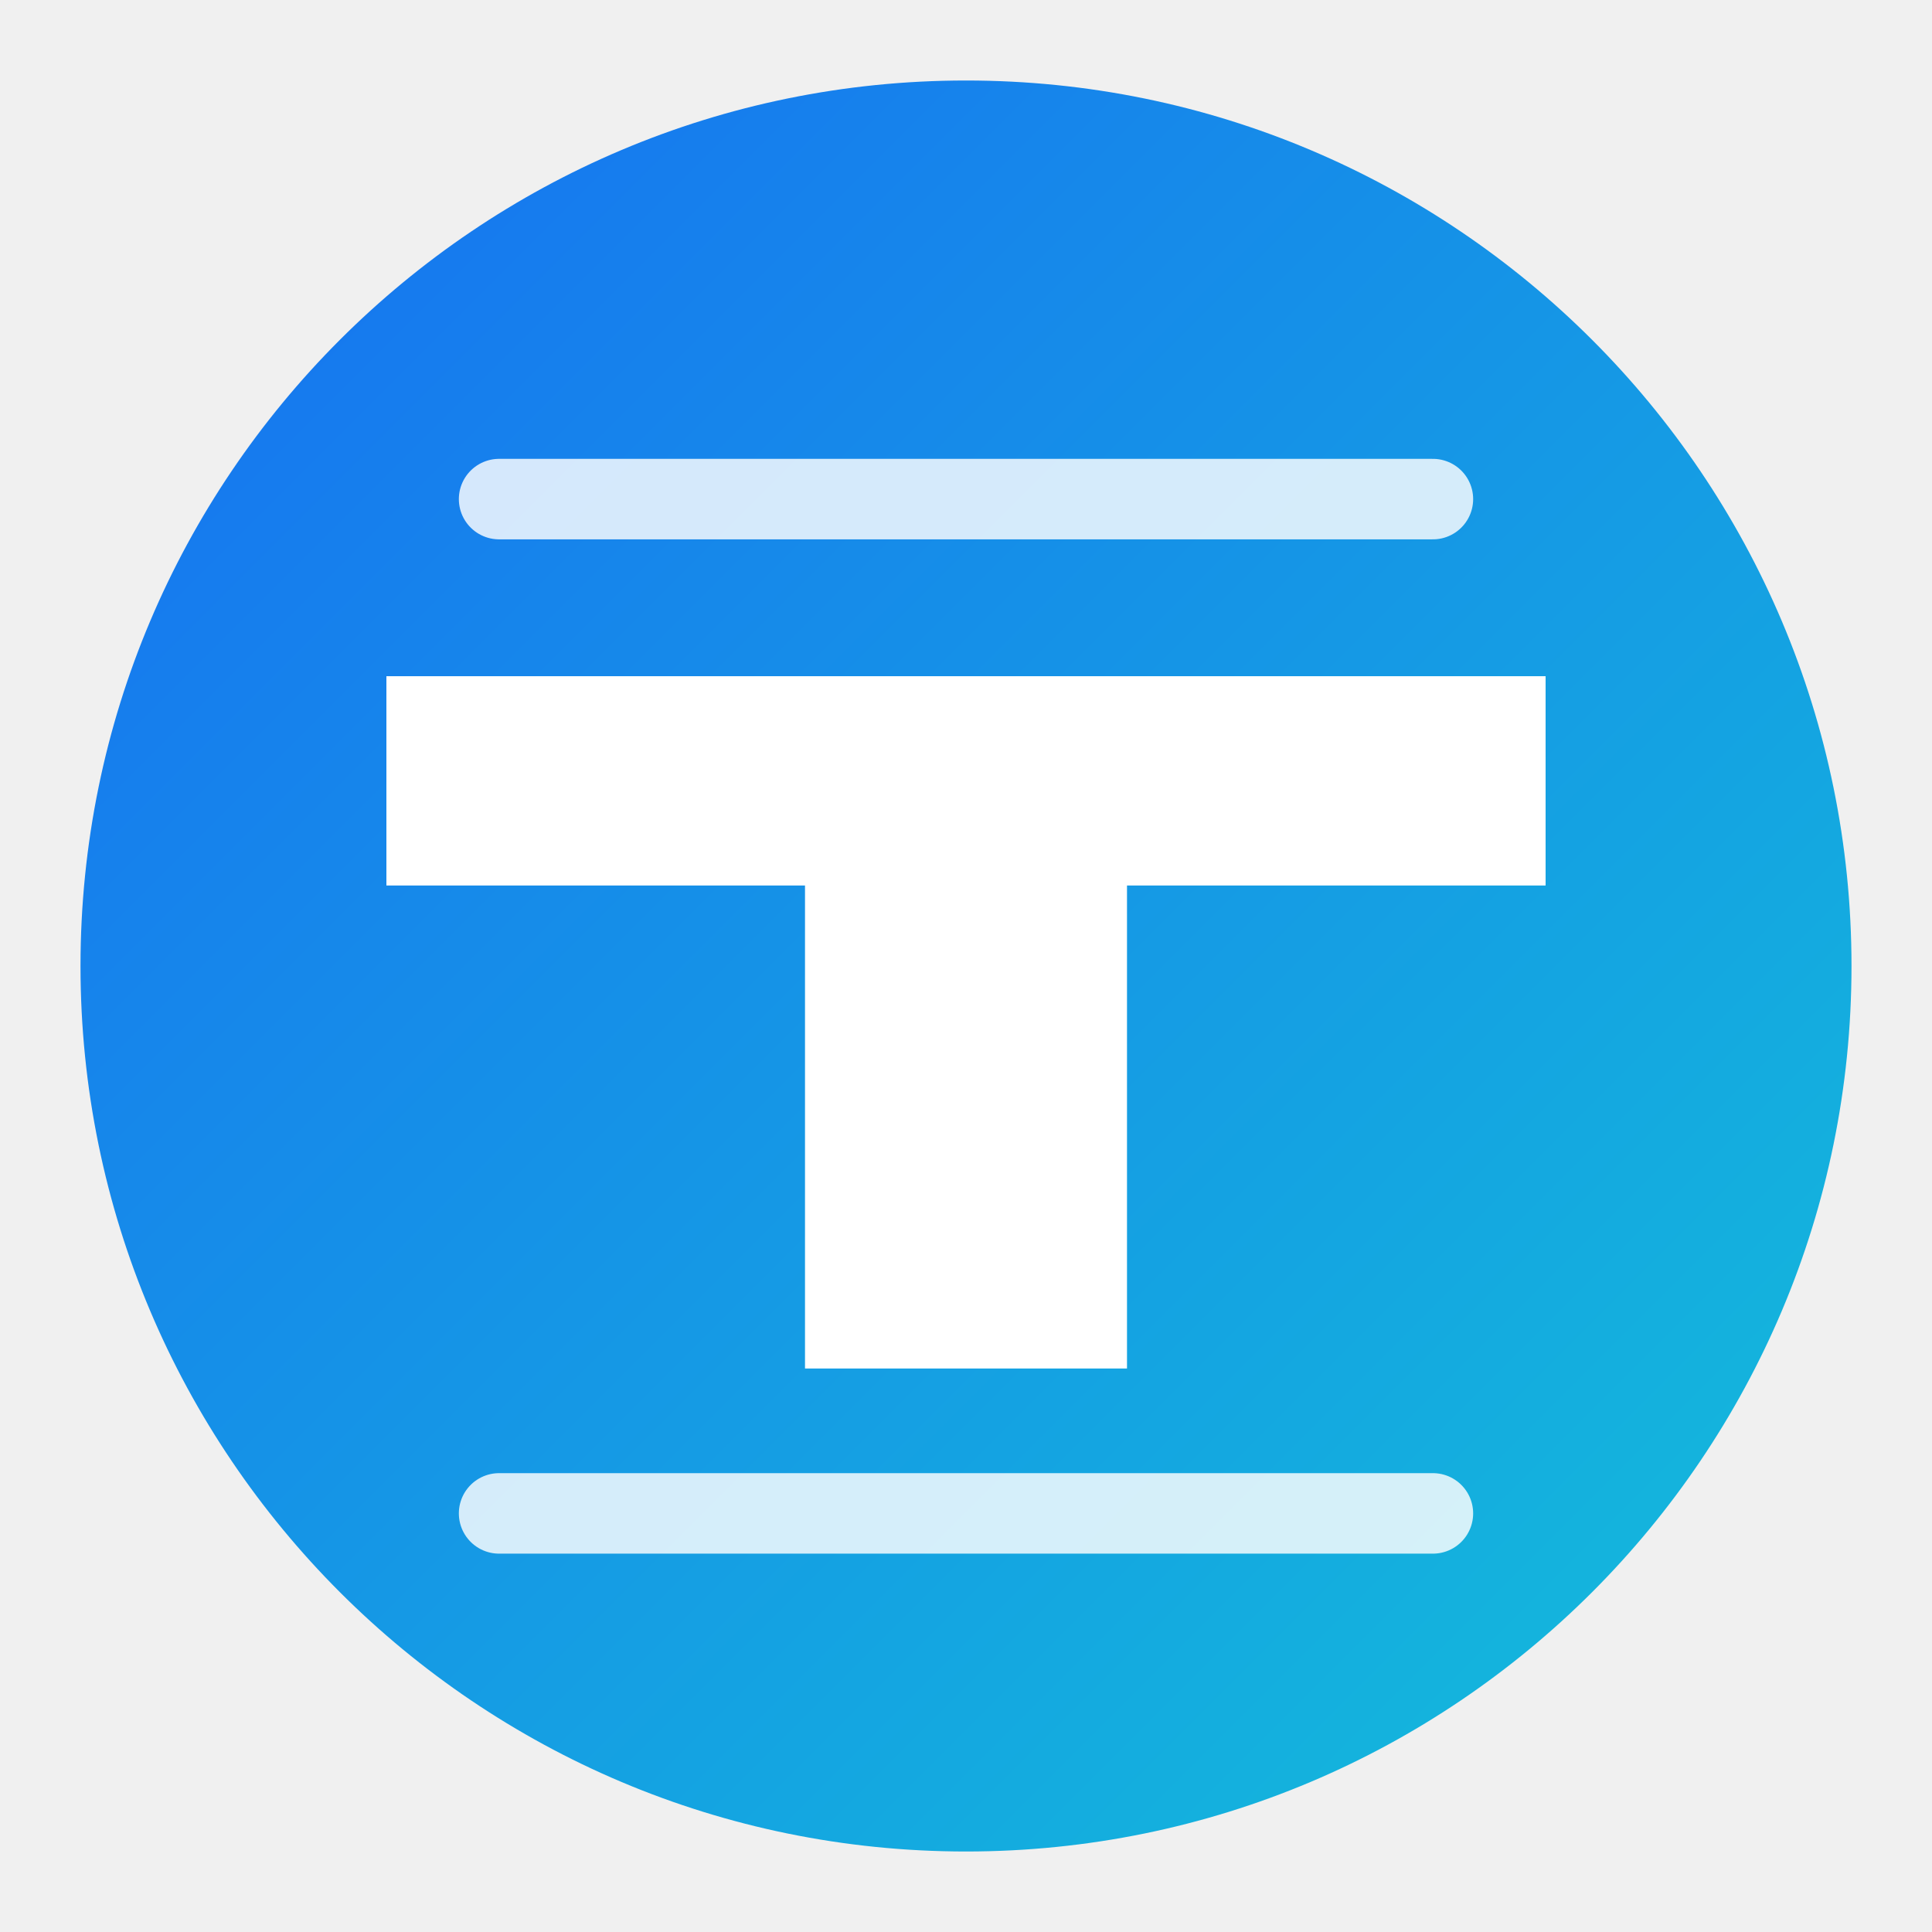
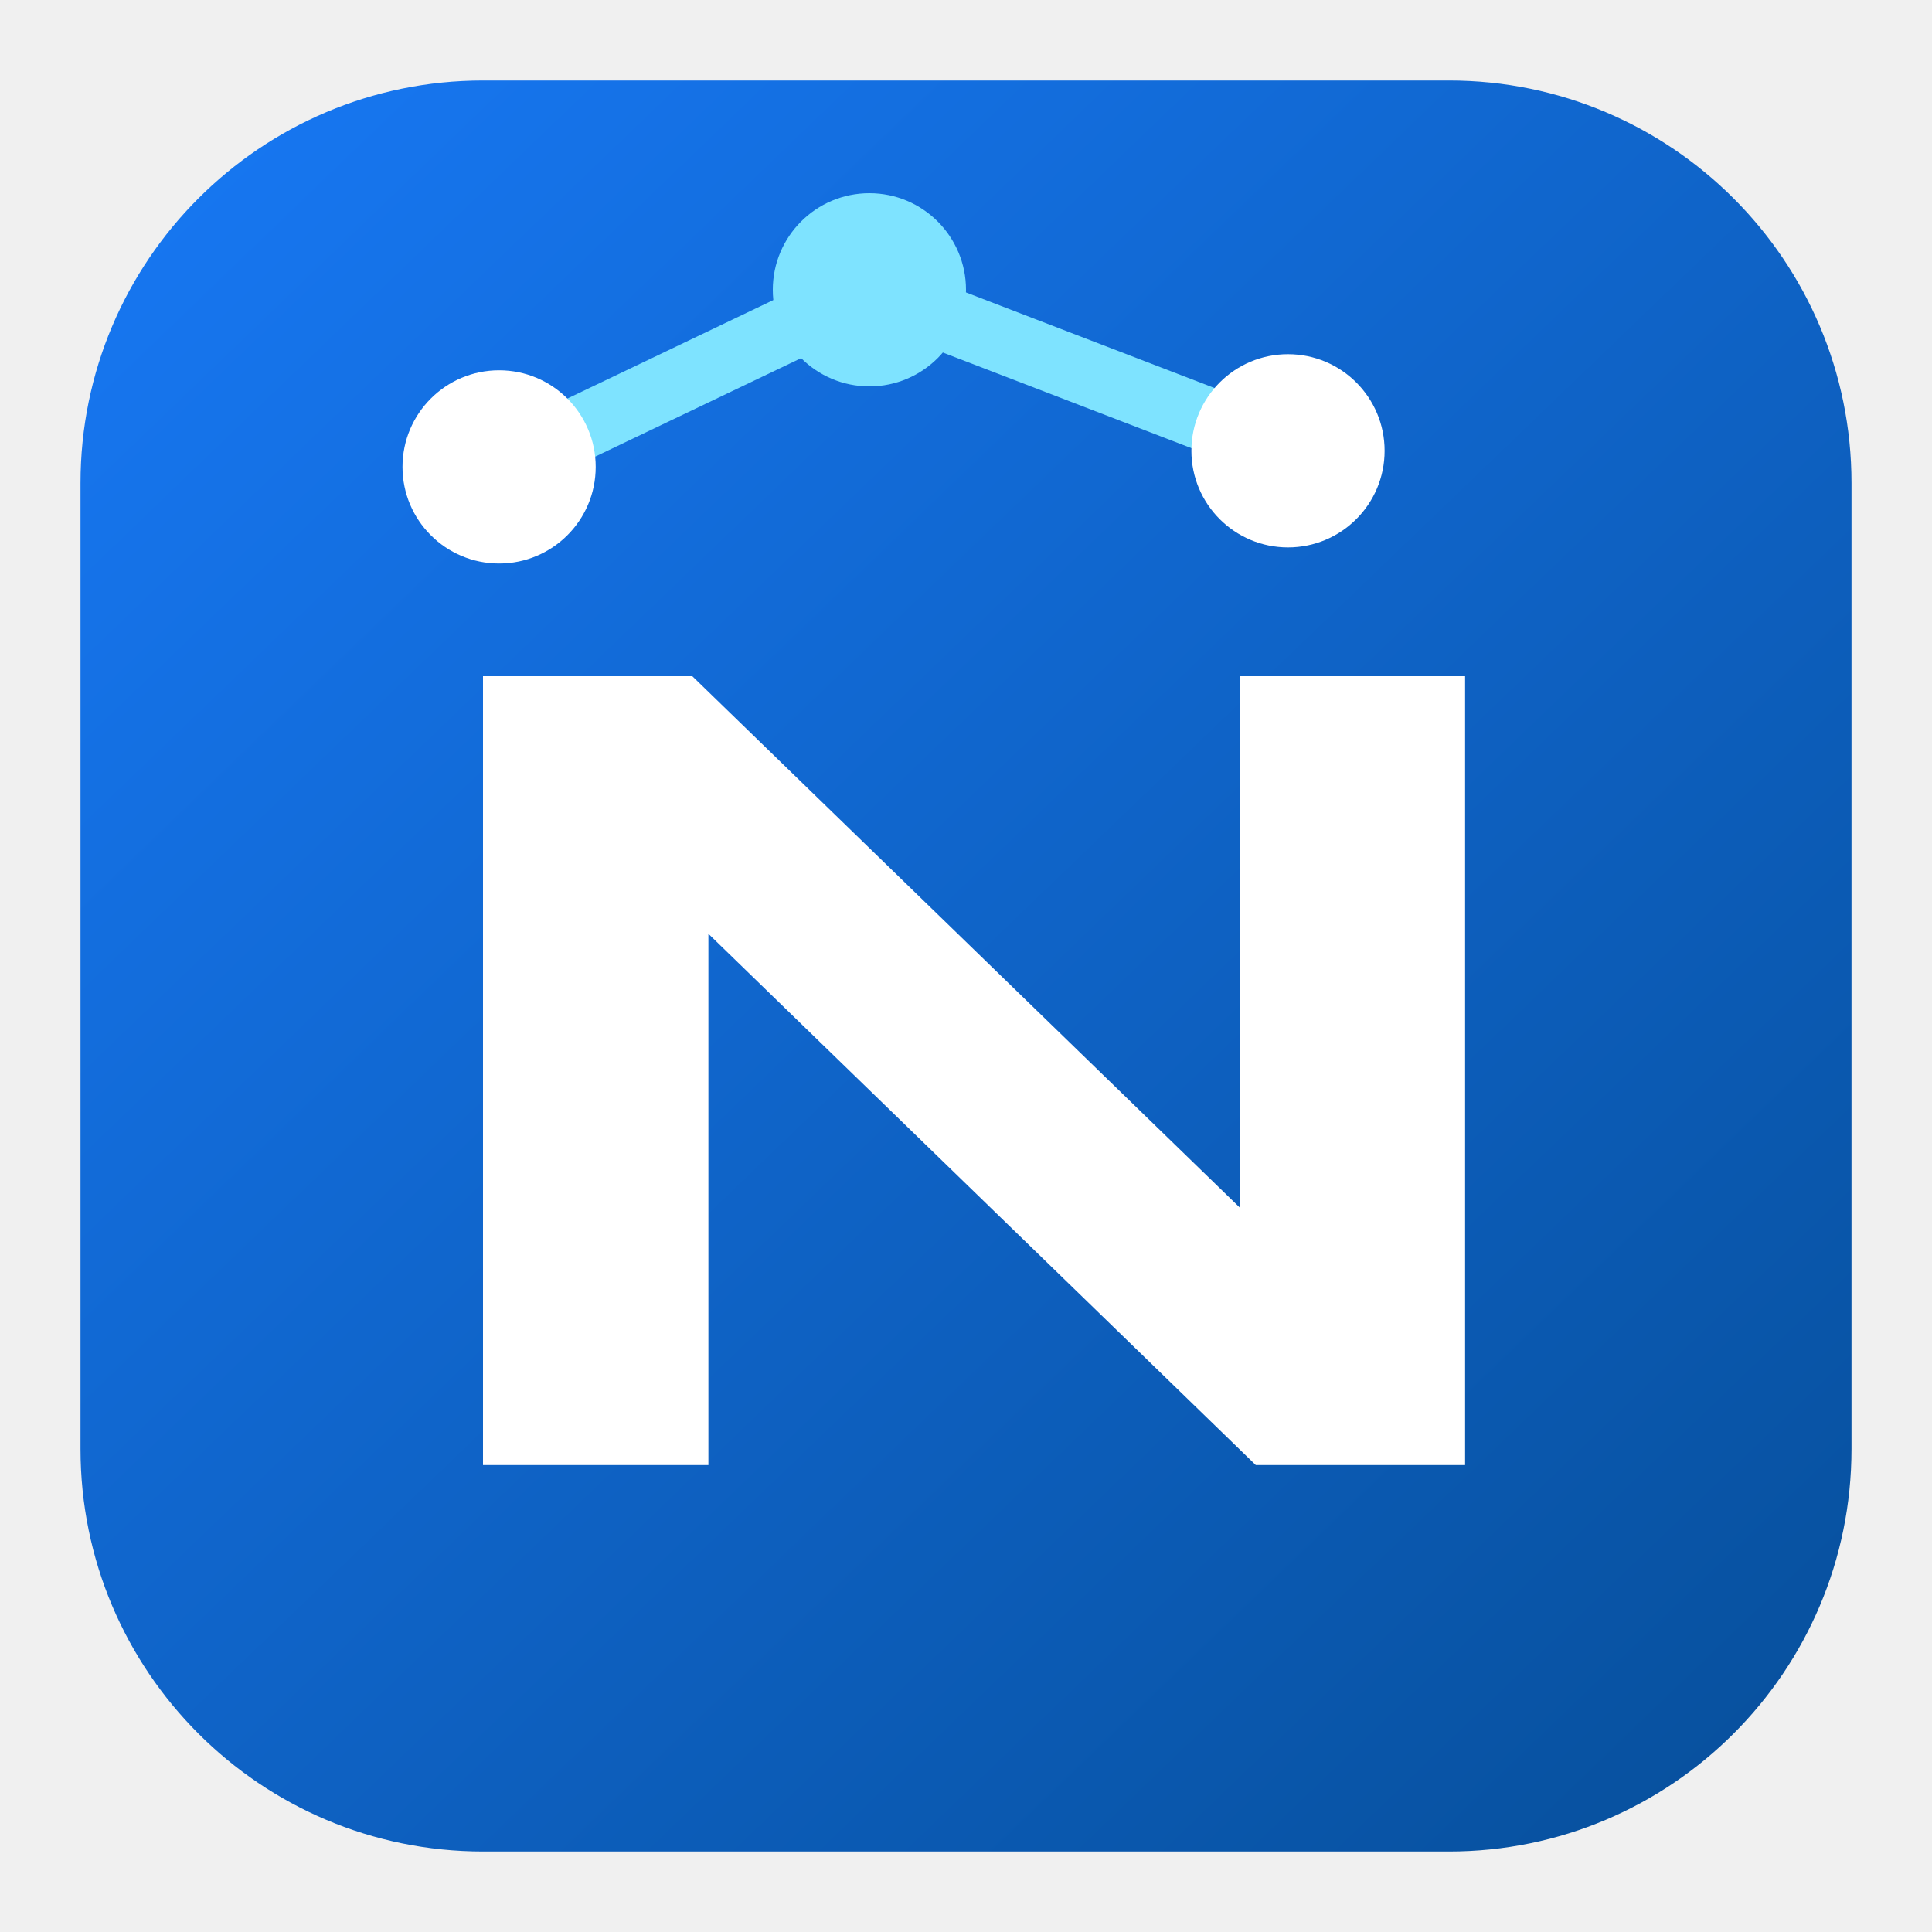
- <svg xmlns="http://www.w3.org/2000/svg" viewBox="0 0 120 120">
+ <svg xmlns="http://www.w3.org/2000/svg" viewBox="0 0 120 120" role="img" aria-labelledby="title">
  <defs>
-     <linearGradient id="g" x1="0" y1="0" x2="1" y2="1">
-       <stop offset="0" stop-color="#176ff2" />
-       <stop offset="1" stop-color="#13bfd9" />
+     <linearGradient id="g" x1="10" y1="8" x2="110" y2="112" gradientUnits="userSpaceOnUse">
+       <stop stop-color="#1777f2" />
+       <stop offset="1" stop-color="#07509d" />
    </linearGradient>
  </defs>
-   <circle cx="60" cy="60" r="55" fill="url(#g)" />
-   <path d="M24 42h72v13H70v30H50V55H24z" fill="#fff" />
-   <path d="M31 31h58M31 94h58" stroke="#fff" stroke-width="5" stroke-linecap="round" opacity=".82" />
+   <rect x="5" y="5" width="110" height="110" rx="25" fill="url(#g)" />
+   <path d="M30 91V42h13l34 33V42h14v49H78L44 58v33z" fill="#fff" />
+   <path d="M31 29L54 18l26 10" fill="none" stroke="#7ee3ff" stroke-width="4" stroke-linecap="round" stroke-linejoin="round" />
+   <circle cx="31" cy="29" r="6" fill="#fff" />
+   <circle cx="54" cy="18" r="6" fill="#7ee3ff" />
+   <circle cx="80" cy="28" r="6" fill="#fff" />
</svg>
